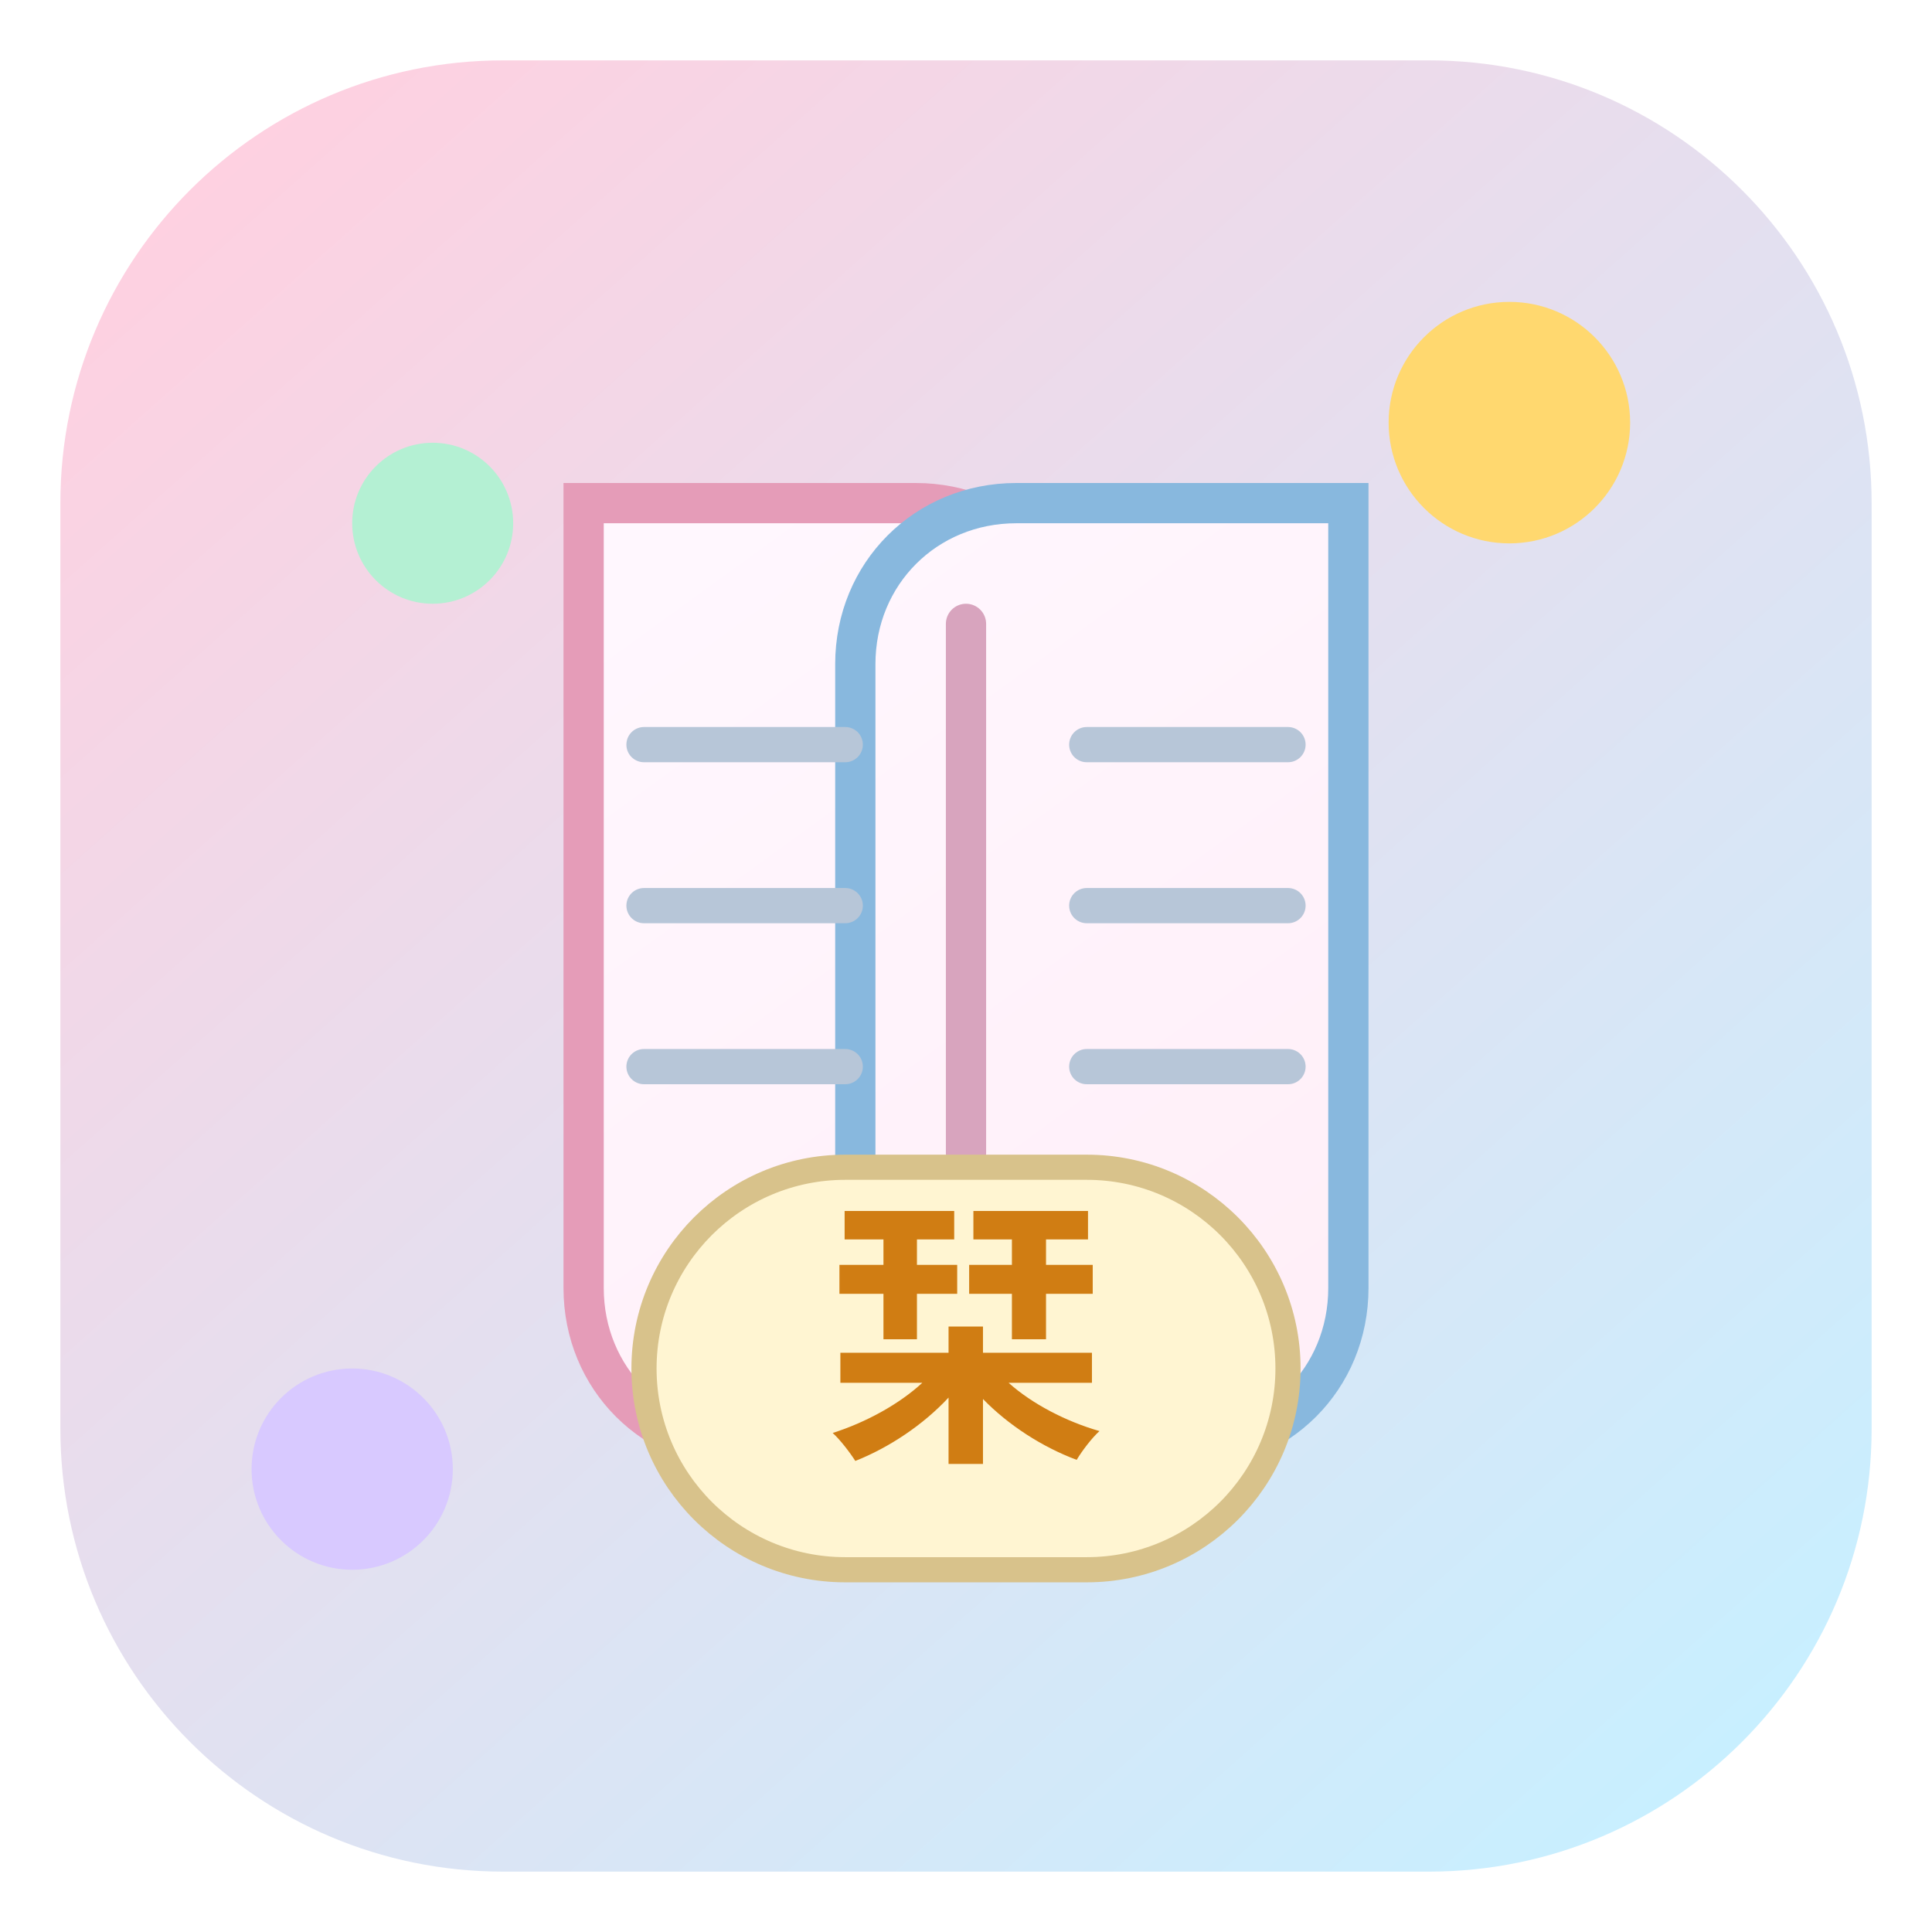
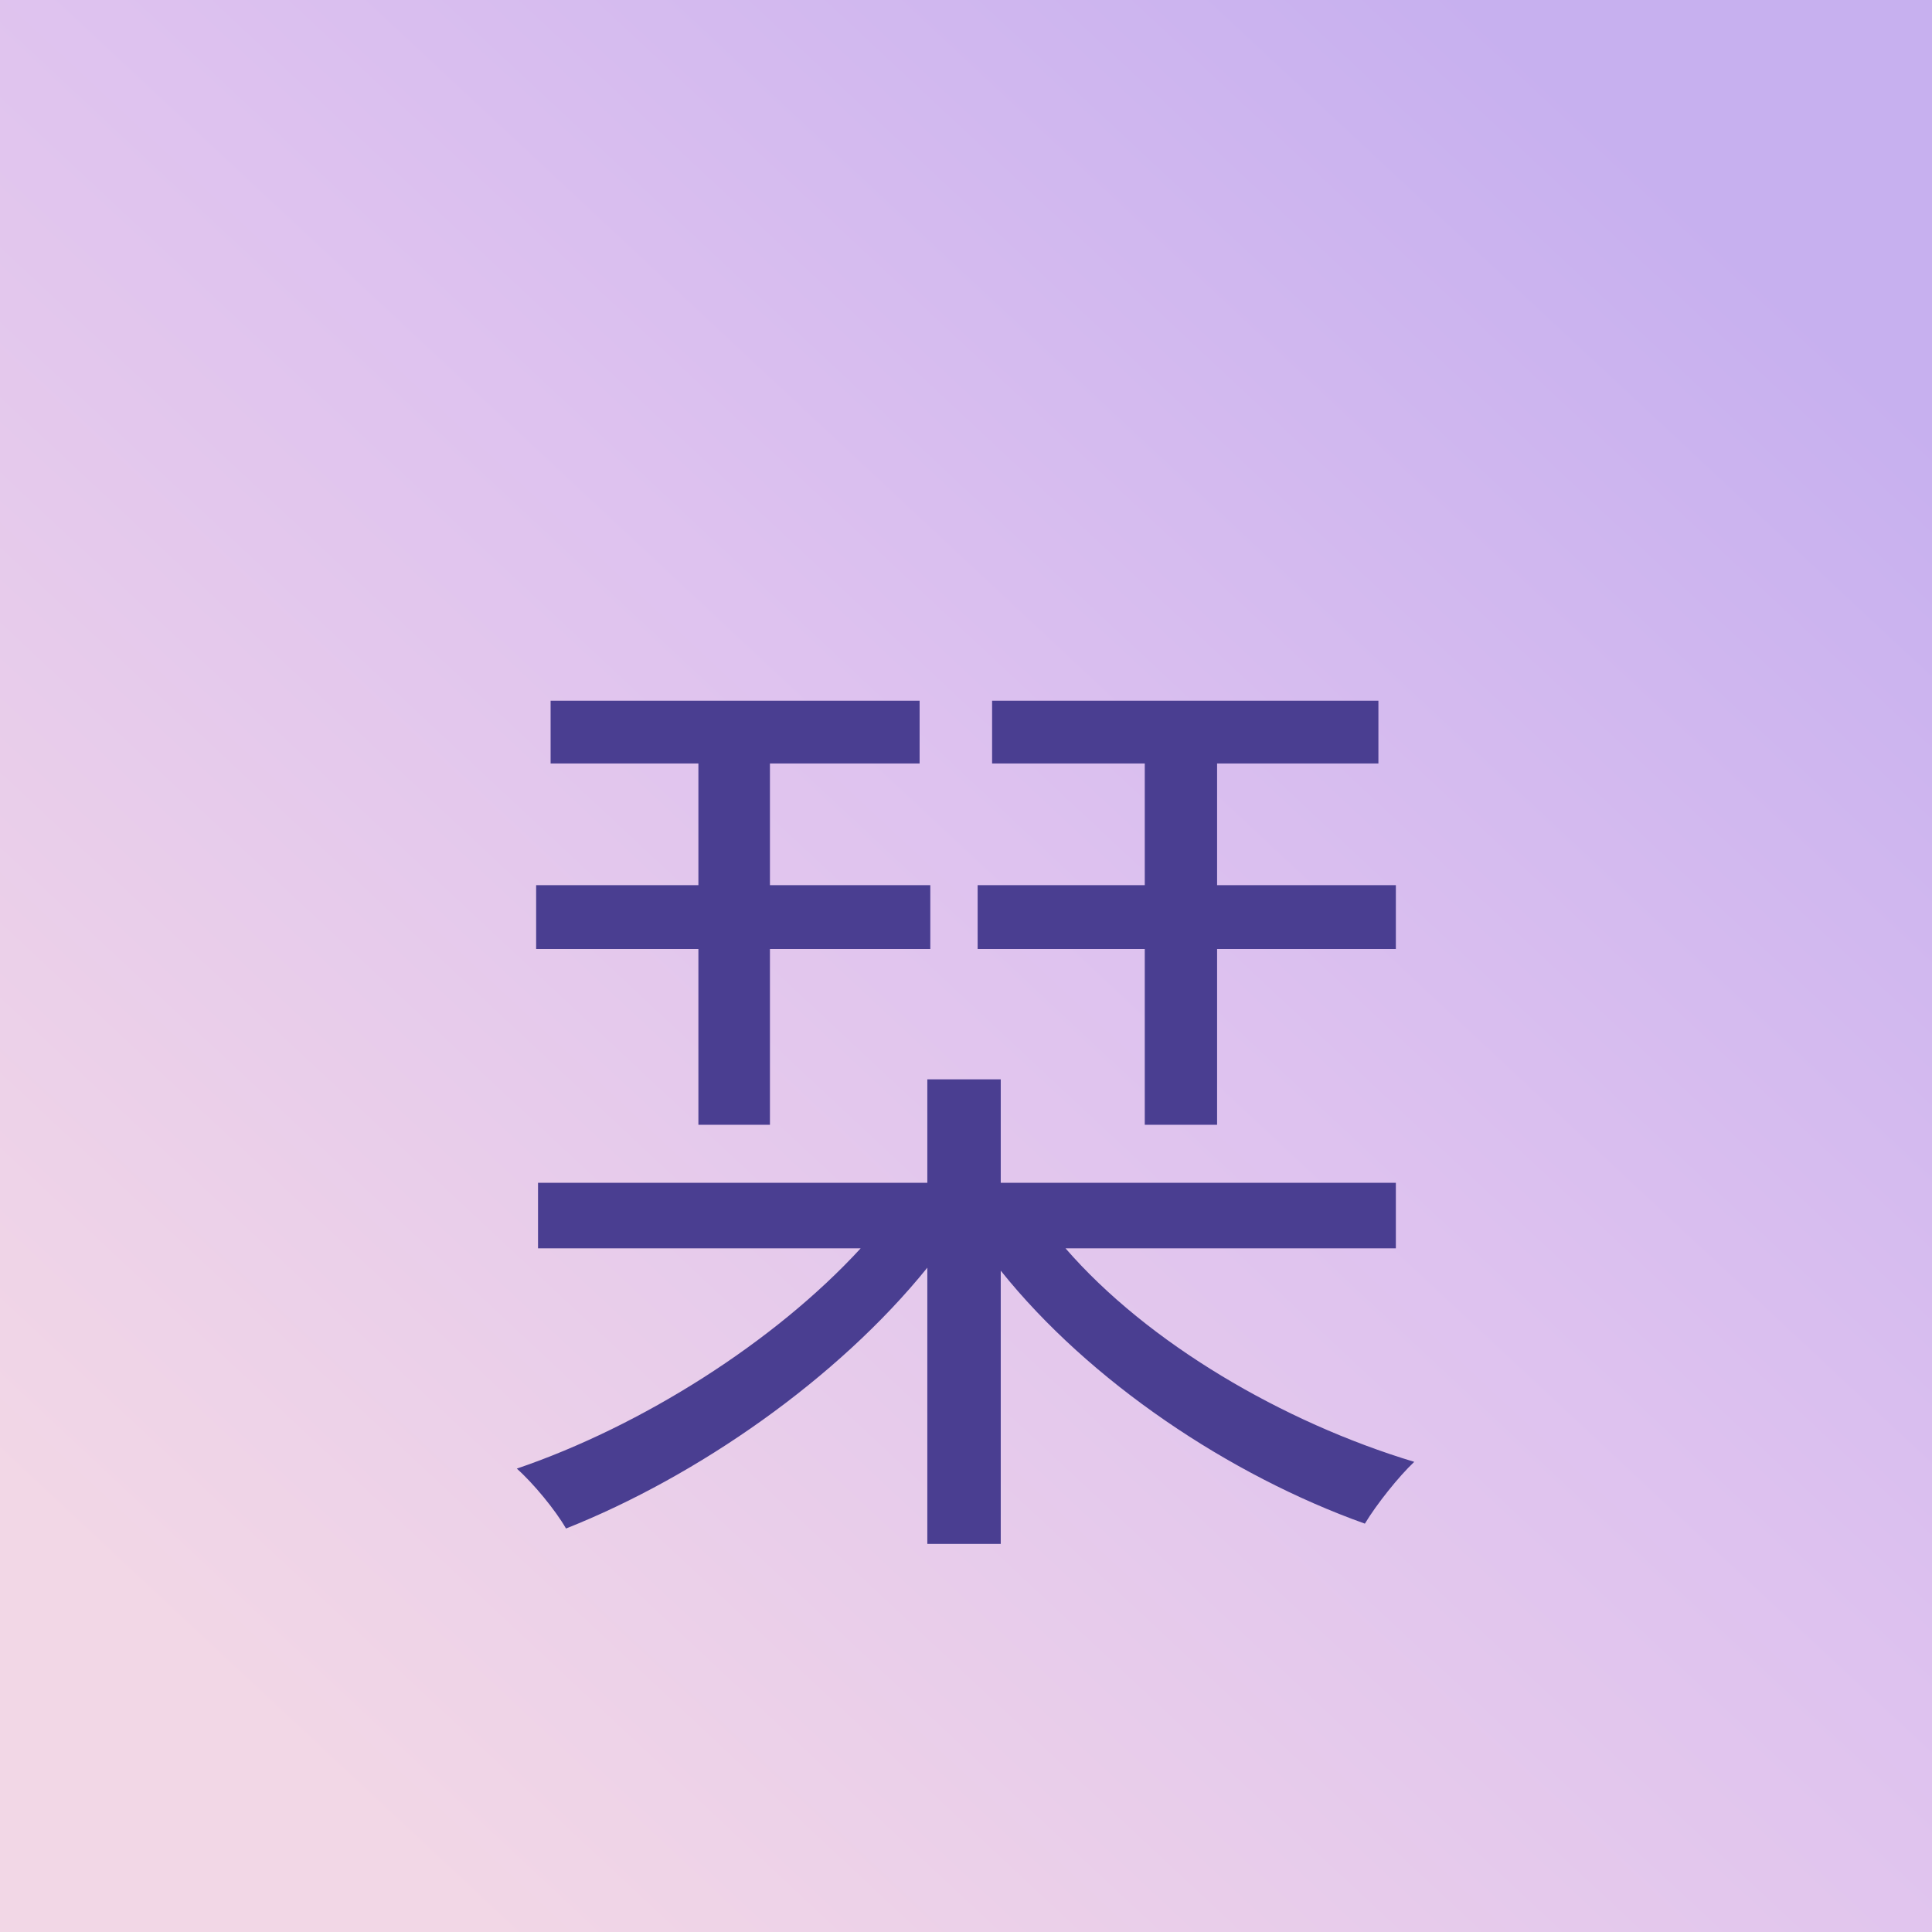
<svg xmlns="http://www.w3.org/2000/svg" width="192" height="192" viewBox="0 0 192 192">
  <defs>
-     <linearGradient id="bg" x1="20" y1="12" x2="168" y2="178" gradientUnits="userSpaceOnUse">
-       <stop offset="0" stop-color="#ffd0e0" />
-       <stop offset="1" stop-color="#c8efff" />
-     </linearGradient>
-     <linearGradient id="book" x1="58" y1="44" x2="132" y2="146" gradientUnits="userSpaceOnUse">
-       <stop offset="0" stop-color="#fff8ff" />
-       <stop offset="1" stop-color="#ffeef7" />
+     <linearGradient id="bg" x1="24" y1="170" x2="166" y2="18" gradientUnits="userSpaceOnUse">
+       <stop offset="0" stop-color="#f2d7e6" />
+       <stop offset="0.55" stop-color="#dec2ef" />
+       <stop offset="1" stop-color="#c7b0ef" />
    </linearGradient>
  </defs>
-   <rect x="6" y="6" width="180" height="180" rx="44" fill="url(#bg)" />
-   <circle cx="150" cy="42" r="12" fill="#ffd86f" />
-   <circle cx="43" cy="52" r="8" fill="#b4f0d3" />
-   <circle cx="35" cy="146" r="10" fill="#d8c9ff" />
-   <path d="M58 50h33c9 0 16 7 16 16v78H74c-9 0-16-7-16-16V50z" fill="url(#book)" stroke="#e59cb8" stroke-width="4" />
-   <path d="M134 50h-33c-9 0-16 7-16 16v78h33c9 0 16-7 16-16V50z" fill="url(#book)" stroke="#88b8de" stroke-width="4" />
-   <path d="M96 62v72" stroke="#d8a4be" stroke-width="4" stroke-linecap="round" />
-   <path d="M64 74h20M64 90h20M64 106h20M108 74h20M108 90h20M108 106h20" stroke="#b7c6d8" stroke-width="3.5" stroke-linecap="round" />
-   <rect x="64" y="116" width="64" height="40" rx="20" fill="#fff5d2" stroke="#d8c28b" stroke-width="2.5" />
-   <text x="96" y="143" text-anchor="middle" fill="#d07d13" font-size="28" font-weight="700" font-family="'Hiragino Maru Gothic ProN', 'Yu Gothic', 'Meiryo', sans-serif">
+   <rect width="192" height="192" fill="url(#bg)" />
+   <text x="96" y="104" fill="#4a3e91" font-size="96" font-weight="400" text-anchor="middle" dominant-baseline="central" font-family="'HGS明朝E', 'HGP明朝E', '游明朝', 'Noto Serif JP', serif">
    栞
  </text>
</svg>
